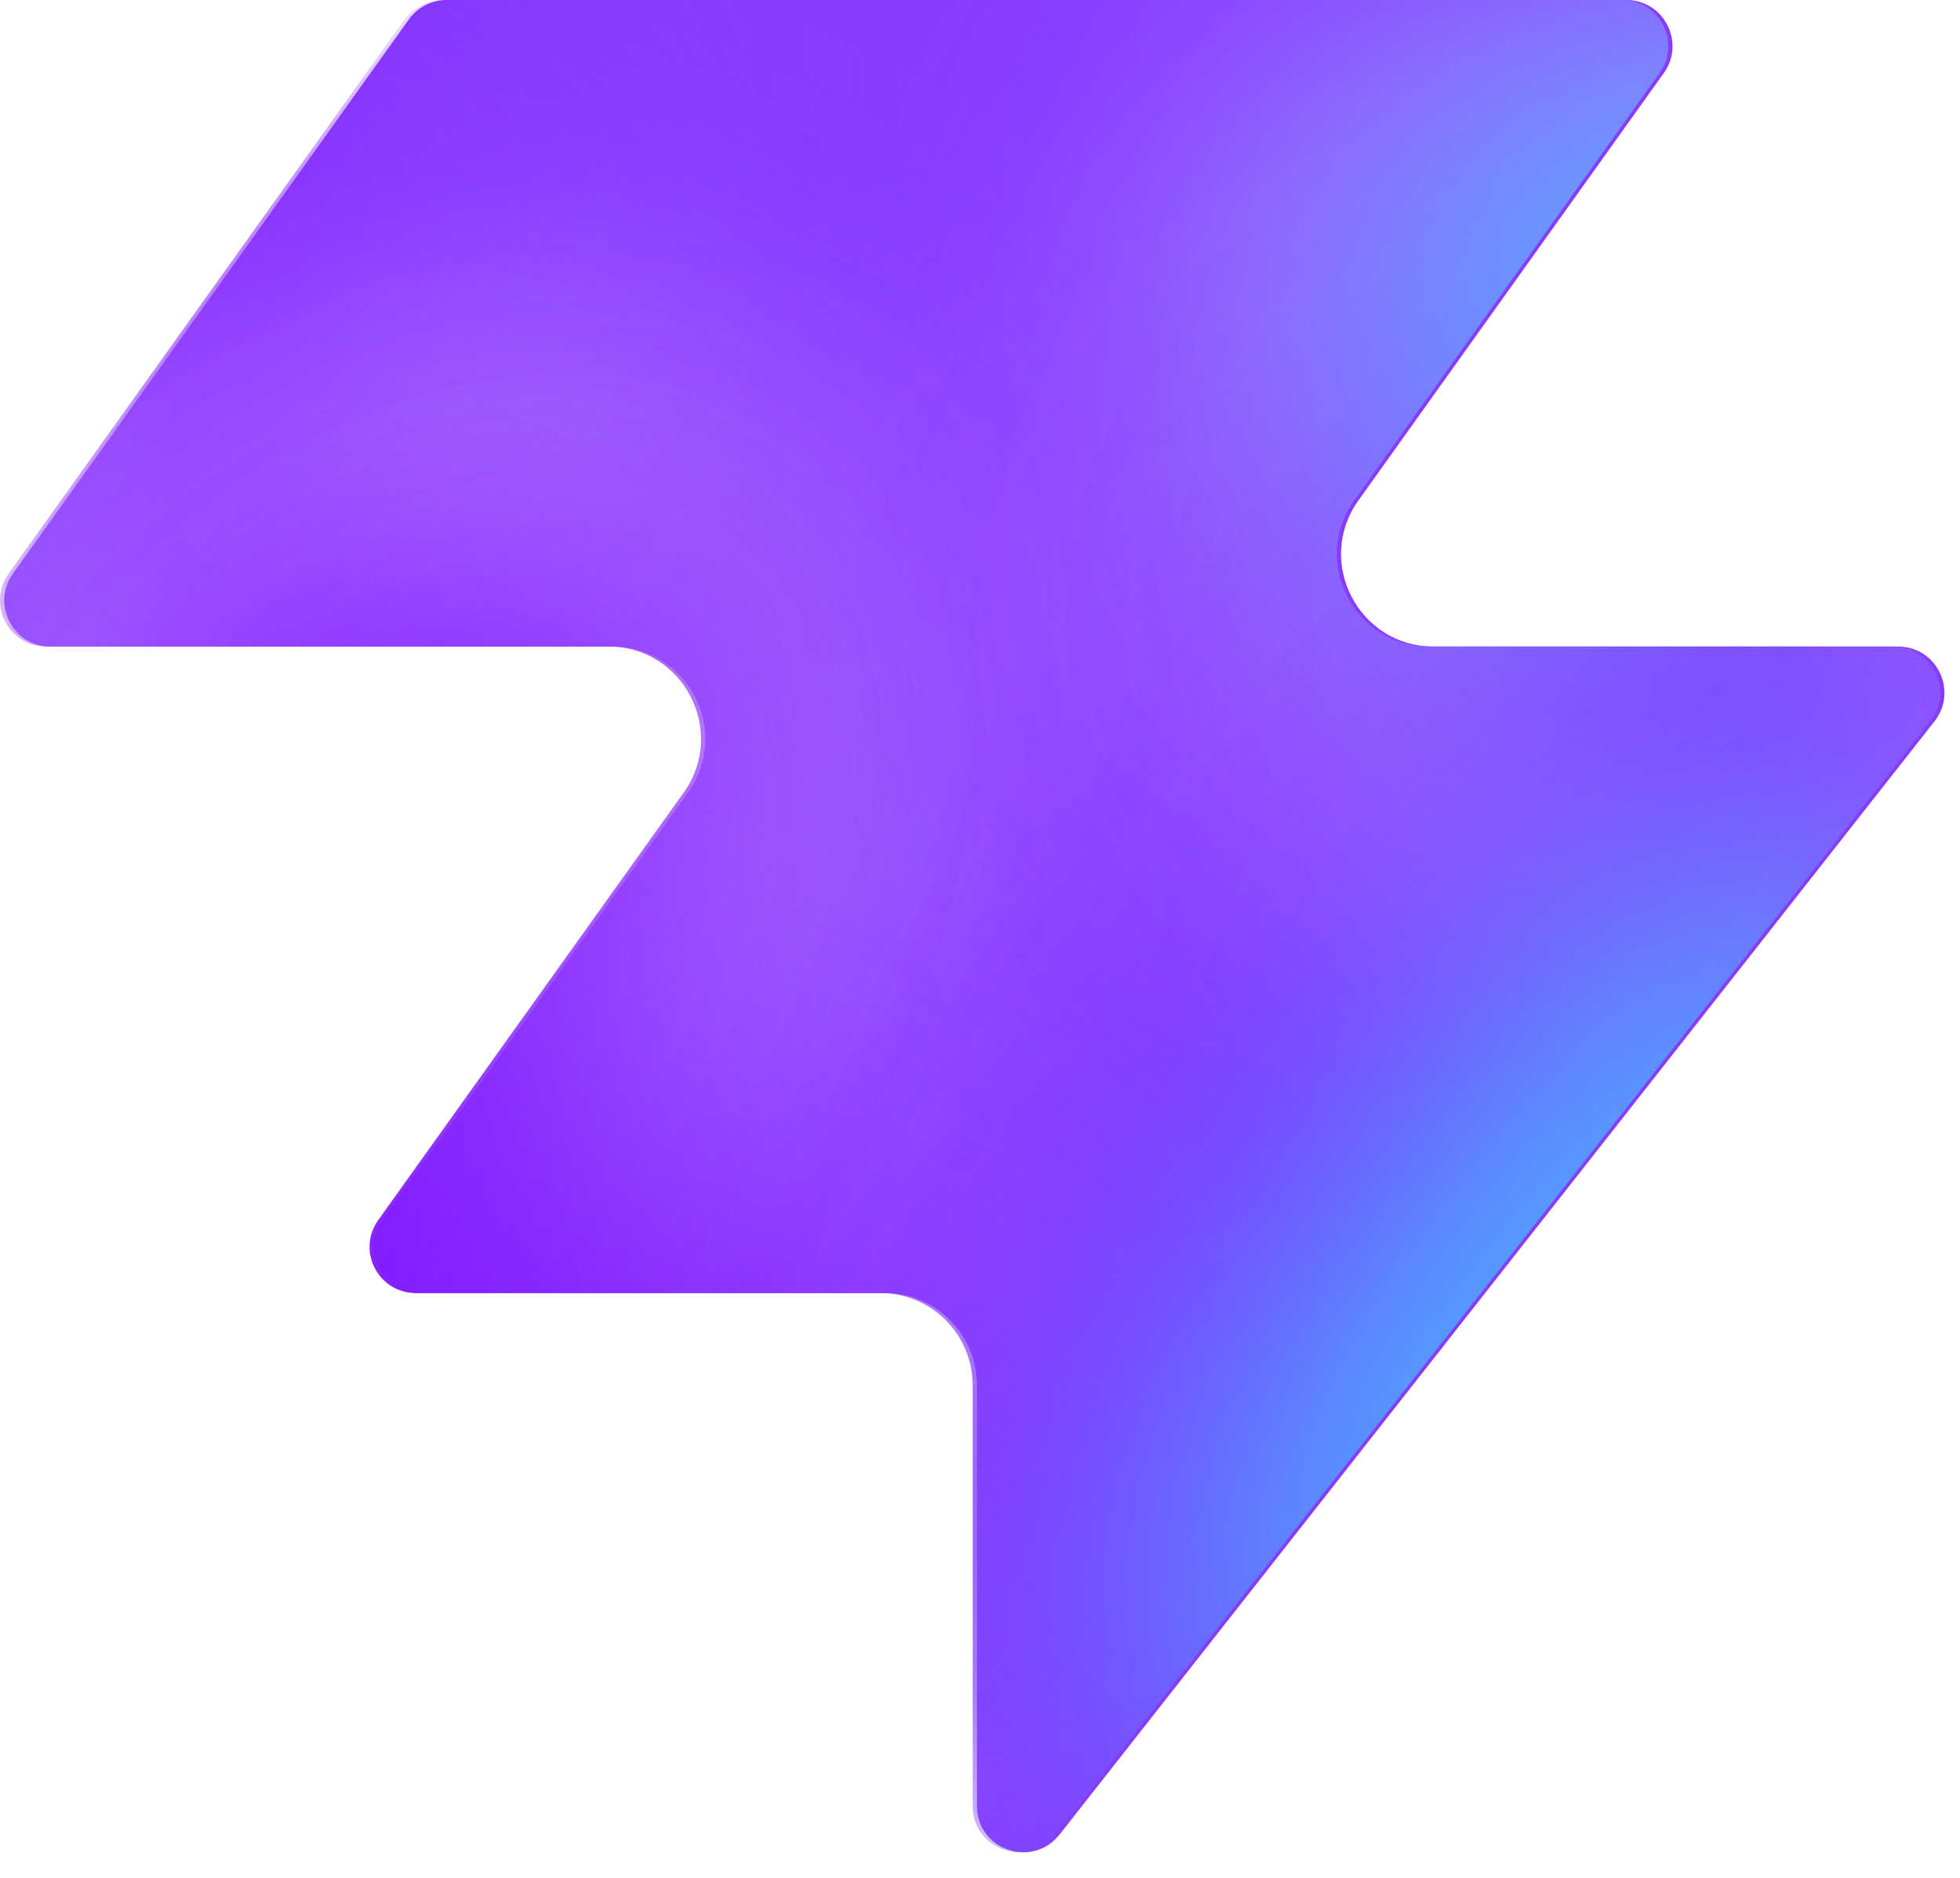
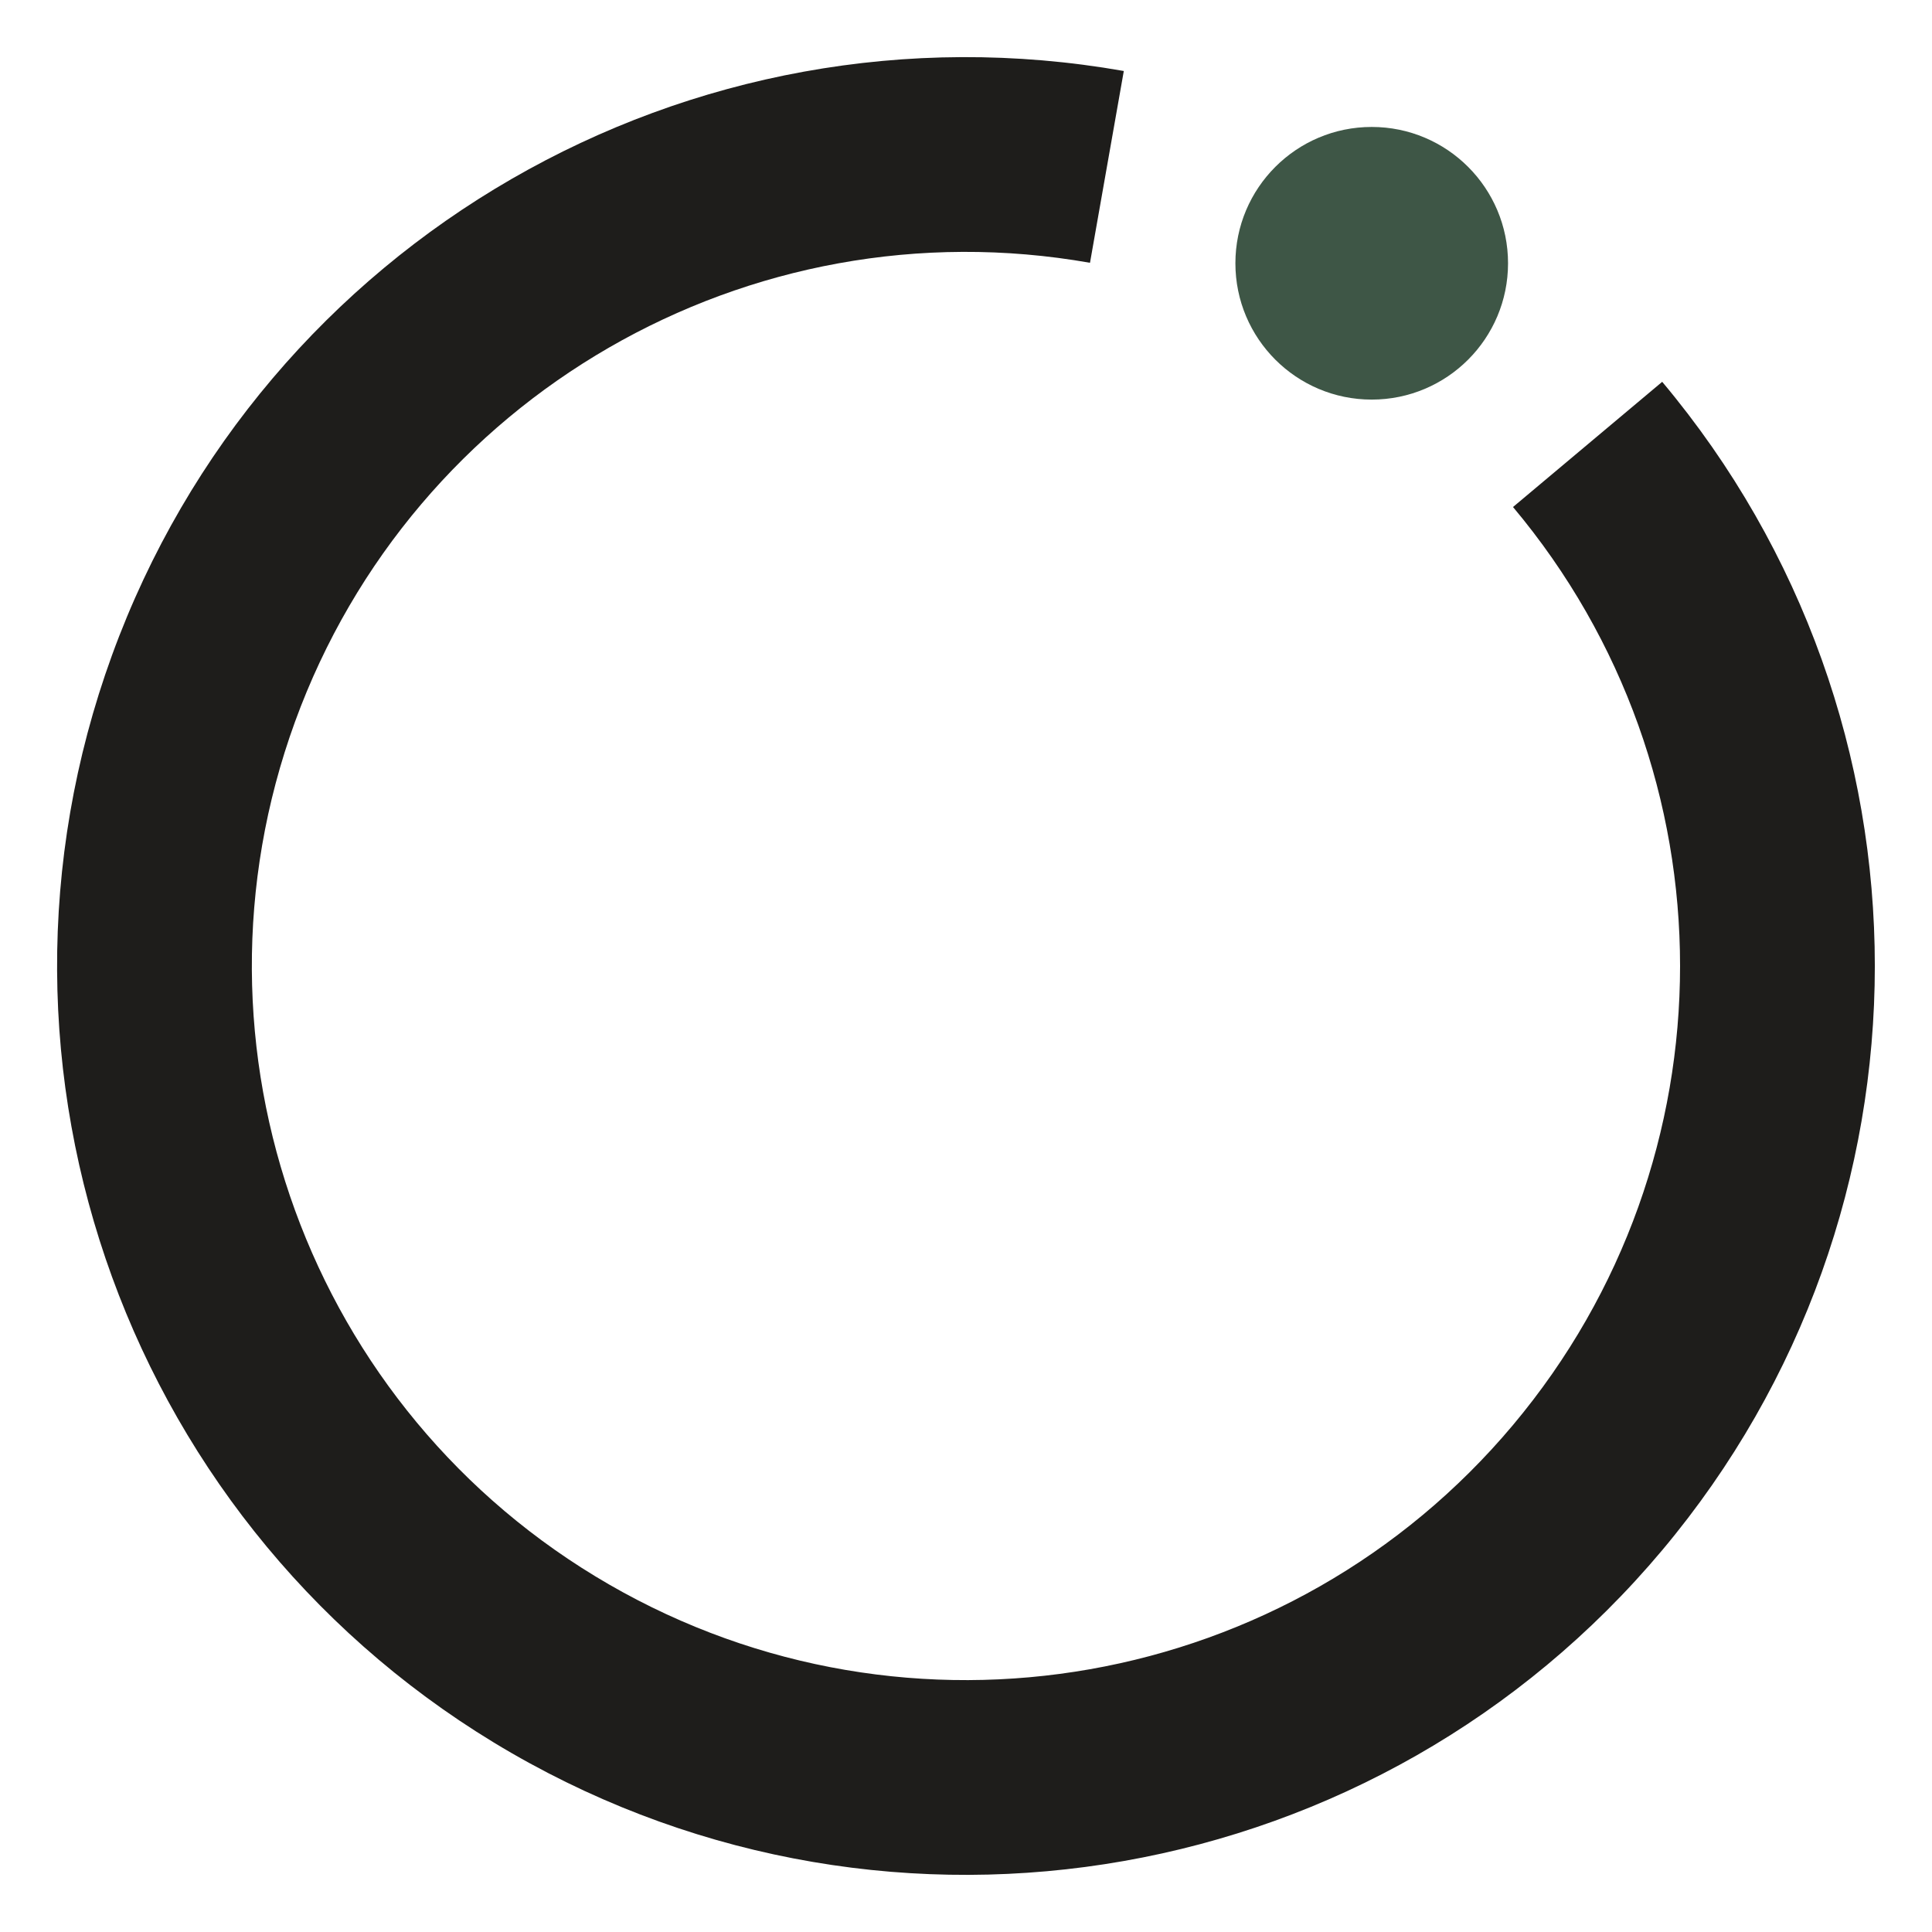
- <svg xmlns="http://www.w3.org/2000/svg" width="48" height="46" fill="none" viewBox="0 0 48 46">
-   <path fill="#863bff" d="M25.946 44.938c-.664.845-2.021.375-2.021-.698V33.937a2.26 2.26 0 0 0-2.262-2.262H10.287c-.92 0-1.456-1.04-.92-1.788l7.48-10.471c1.07-1.497 0-3.578-1.842-3.578H1.237c-.92 0-1.456-1.04-.92-1.788L10.013.474c.214-.297.556-.474.92-.474h28.894c.92 0 1.456 1.04.92 1.788l-7.48 10.471c-1.07 1.498 0 3.579 1.842 3.579h11.377c.943 0 1.473 1.088.89 1.83L25.947 44.94z" style="fill:#863bff;fill:color(display-p3 .525 .23 1);fill-opacity:1" />
-   <mask id="a" width="48" height="46" x="0" y="0" maskUnits="userSpaceOnUse" style="mask-type:alpha">
-     <path fill="#000" d="M25.842 44.938c-.664.844-2.021.375-2.021-.698V33.937a2.26 2.26 0 0 0-2.262-2.262H10.183c-.92 0-1.456-1.04-.92-1.788l7.48-10.471c1.07-1.498 0-3.579-1.842-3.579H1.133c-.92 0-1.456-1.04-.92-1.787L9.91.473c.214-.297.556-.474.92-.474h28.894c.92 0 1.456 1.04.92 1.788l-7.48 10.471c-1.07 1.498 0 3.578 1.842 3.578h11.377c.943 0 1.473 1.088.89 1.832L25.843 44.94z" style="fill:#000;fill-opacity:1" />
-   </mask>
-   <g mask="url(#a)">
-     <g filter="url(#b)">
-       <ellipse cx="5.508" cy="14.704" fill="#ede6ff" rx="5.508" ry="14.704" style="fill:#ede6ff;fill:color(display-p3 .927 .903 1);fill-opacity:1" transform="matrix(.00324 1 1 -.00324 -4.47 31.516)" />
-     </g>
-     <g filter="url(#c)">
-       <ellipse cx="10.399" cy="29.851" fill="#ede6ff" rx="10.399" ry="29.851" style="fill:#ede6ff;fill:color(display-p3 .927 .903 1);fill-opacity:1" transform="matrix(.00324 1 1 -.00324 -39.328 7.883)" />
-     </g>
-     <g filter="url(#d)">
-       <ellipse cx="5.508" cy="30.487" fill="#7e14ff" rx="5.508" ry="30.487" style="fill:#7e14ff;fill:color(display-p3 .492 .077 1);fill-opacity:1" transform="rotate(89.814 -25.913 -14.639)scale(1 -1)" />
-     </g>
-     <g filter="url(#e)">
-       <ellipse cx="5.508" cy="30.599" fill="#7e14ff" rx="5.508" ry="30.599" style="fill:#7e14ff;fill:color(display-p3 .492 .077 1);fill-opacity:1" transform="rotate(89.814 -32.644 -3.334)scale(1 -1)" />
-     </g>
-     <g filter="url(#f)">
-       <ellipse cx="5.508" cy="30.599" fill="#7e14ff" rx="5.508" ry="30.599" style="fill:#7e14ff;fill:color(display-p3 .492 .077 1);fill-opacity:1" transform="matrix(.00324 1 1 -.00324 -34.34 30.47)" />
-     </g>
-     <g filter="url(#g)">
-       <ellipse cx="14.072" cy="22.078" fill="#ede6ff" rx="14.072" ry="22.078" style="fill:#ede6ff;fill:color(display-p3 .927 .903 1);fill-opacity:1" transform="rotate(93.35 24.506 48.493)scale(-1 1)" />
-     </g>
-     <g filter="url(#h)">
-       <ellipse cx="3.47" cy="21.501" fill="#7e14ff" rx="3.47" ry="21.501" style="fill:#7e14ff;fill:color(display-p3 .492 .077 1);fill-opacity:1" transform="rotate(89.009 28.708 47.59)scale(-1 1)" />
-     </g>
-     <g filter="url(#i)">
-       <ellipse cx="3.47" cy="21.501" fill="#7e14ff" rx="3.47" ry="21.501" style="fill:#7e14ff;fill:color(display-p3 .492 .077 1);fill-opacity:1" transform="rotate(89.009 28.708 47.59)scale(-1 1)" />
-     </g>
-     <g filter="url(#j)">
-       <ellipse cx=".387" cy="8.972" fill="#7e14ff" rx="4.407" ry="29.108" style="fill:#7e14ff;fill:color(display-p3 .492 .077 1);fill-opacity:1" transform="rotate(39.51 .387 8.972)" />
-     </g>
-     <g filter="url(#k)">
-       <ellipse cx="47.523" cy="-6.092" fill="#7e14ff" rx="4.407" ry="29.108" style="fill:#7e14ff;fill:color(display-p3 .492 .077 1);fill-opacity:1" transform="rotate(37.892 47.523 -6.092)" />
-     </g>
-     <g filter="url(#l)">
-       <ellipse cx="41.412" cy="6.333" fill="#47bfff" rx="5.971" ry="9.665" style="fill:#47bfff;fill:color(display-p3 .28 .748 1);fill-opacity:1" transform="rotate(37.892 41.412 6.333)" />
-     </g>
-     <g filter="url(#m)">
-       <ellipse cx="-1.879" cy="38.332" fill="#7e14ff" rx="4.407" ry="29.108" style="fill:#7e14ff;fill:color(display-p3 .492 .077 1);fill-opacity:1" transform="rotate(37.892 -1.88 38.332)" />
-     </g>
-     <g filter="url(#n)">
-       <ellipse cx="-1.879" cy="38.332" fill="#7e14ff" rx="4.407" ry="29.108" style="fill:#7e14ff;fill:color(display-p3 .492 .077 1);fill-opacity:1" transform="rotate(37.892 -1.88 38.332)" />
-     </g>
-     <g filter="url(#o)">
-       <ellipse cx="35.651" cy="29.907" fill="#7e14ff" rx="4.407" ry="29.108" style="fill:#7e14ff;fill:color(display-p3 .492 .077 1);fill-opacity:1" transform="rotate(37.892 35.651 29.907)" />
-     </g>
-     <g filter="url(#p)">
-       <ellipse cx="38.418" cy="32.4" fill="#47bfff" rx="5.971" ry="15.297" style="fill:#47bfff;fill:color(display-p3 .28 .748 1);fill-opacity:1" transform="rotate(37.892 38.418 32.4)" />
-     </g>
-   </g>
-   <defs>
-     <filter id="b" width="60.045" height="41.654" x="-19.77" y="16.149" color-interpolation-filters="sRGB" filterUnits="userSpaceOnUse">
-       <feFlood flood-opacity="0" result="BackgroundImageFix" />
-       <feBlend in="SourceGraphic" in2="BackgroundImageFix" result="shape" />
-       <feGaussianBlur result="effect1_foregroundBlur_2002_17158" stdDeviation="7.659" />
-     </filter>
-     <filter id="c" width="90.34" height="51.437" x="-54.613" y="-7.533" color-interpolation-filters="sRGB" filterUnits="userSpaceOnUse">
-       <feFlood flood-opacity="0" result="BackgroundImageFix" />
-       <feBlend in="SourceGraphic" in2="BackgroundImageFix" result="shape" />
-       <feGaussianBlur result="effect1_foregroundBlur_2002_17158" stdDeviation="7.659" />
-     </filter>
-     <filter id="d" width="79.355" height="29.4" x="-49.64" y="2.03" color-interpolation-filters="sRGB" filterUnits="userSpaceOnUse">
-       <feFlood flood-opacity="0" result="BackgroundImageFix" />
-       <feBlend in="SourceGraphic" in2="BackgroundImageFix" result="shape" />
-       <feGaussianBlur result="effect1_foregroundBlur_2002_17158" stdDeviation="4.596" />
-     </filter>
-     <filter id="e" width="79.579" height="29.4" x="-45.045" y="20.029" color-interpolation-filters="sRGB" filterUnits="userSpaceOnUse">
-       <feFlood flood-opacity="0" result="BackgroundImageFix" />
-       <feBlend in="SourceGraphic" in2="BackgroundImageFix" result="shape" />
-       <feGaussianBlur result="effect1_foregroundBlur_2002_17158" stdDeviation="4.596" />
-     </filter>
-     <filter id="f" width="79.579" height="29.4" x="-43.513" y="21.178" color-interpolation-filters="sRGB" filterUnits="userSpaceOnUse">
-       <feFlood flood-opacity="0" result="BackgroundImageFix" />
-       <feBlend in="SourceGraphic" in2="BackgroundImageFix" result="shape" />
-       <feGaussianBlur result="effect1_foregroundBlur_2002_17158" stdDeviation="4.596" />
-     </filter>
-     <filter id="g" width="74.749" height="58.852" x="15.756" y="-17.901" color-interpolation-filters="sRGB" filterUnits="userSpaceOnUse">
-       <feFlood flood-opacity="0" result="BackgroundImageFix" />
-       <feBlend in="SourceGraphic" in2="BackgroundImageFix" result="shape" />
-       <feGaussianBlur result="effect1_foregroundBlur_2002_17158" stdDeviation="7.659" />
-     </filter>
-     <filter id="h" width="61.377" height="25.362" x="23.548" y="2.284" color-interpolation-filters="sRGB" filterUnits="userSpaceOnUse">
-       <feFlood flood-opacity="0" result="BackgroundImageFix" />
-       <feBlend in="SourceGraphic" in2="BackgroundImageFix" result="shape" />
-       <feGaussianBlur result="effect1_foregroundBlur_2002_17158" stdDeviation="4.596" />
-     </filter>
-     <filter id="i" width="61.377" height="25.362" x="23.548" y="2.284" color-interpolation-filters="sRGB" filterUnits="userSpaceOnUse">
-       <feFlood flood-opacity="0" result="BackgroundImageFix" />
-       <feBlend in="SourceGraphic" in2="BackgroundImageFix" result="shape" />
-       <feGaussianBlur result="effect1_foregroundBlur_2002_17158" stdDeviation="4.596" />
-     </filter>
-     <filter id="j" width="56.045" height="63.649" x="-27.636" y="-22.853" color-interpolation-filters="sRGB" filterUnits="userSpaceOnUse">
-       <feFlood flood-opacity="0" result="BackgroundImageFix" />
-       <feBlend in="SourceGraphic" in2="BackgroundImageFix" result="shape" />
-       <feGaussianBlur result="effect1_foregroundBlur_2002_17158" stdDeviation="4.596" />
-     </filter>
-     <filter id="k" width="54.814" height="64.646" x="20.116" y="-38.415" color-interpolation-filters="sRGB" filterUnits="userSpaceOnUse">
-       <feFlood flood-opacity="0" result="BackgroundImageFix" />
-       <feBlend in="SourceGraphic" in2="BackgroundImageFix" result="shape" />
-       <feGaussianBlur result="effect1_foregroundBlur_2002_17158" stdDeviation="4.596" />
-     </filter>
-     <filter id="l" width="33.541" height="35.313" x="24.641" y="-11.323" color-interpolation-filters="sRGB" filterUnits="userSpaceOnUse">
-       <feFlood flood-opacity="0" result="BackgroundImageFix" />
-       <feBlend in="SourceGraphic" in2="BackgroundImageFix" result="shape" />
-       <feGaussianBlur result="effect1_foregroundBlur_2002_17158" stdDeviation="4.596" />
-     </filter>
-     <filter id="m" width="54.814" height="64.646" x="-29.286" y="6.009" color-interpolation-filters="sRGB" filterUnits="userSpaceOnUse">
-       <feFlood flood-opacity="0" result="BackgroundImageFix" />
-       <feBlend in="SourceGraphic" in2="BackgroundImageFix" result="shape" />
-       <feGaussianBlur result="effect1_foregroundBlur_2002_17158" stdDeviation="4.596" />
-     </filter>
-     <filter id="n" width="54.814" height="64.646" x="-29.286" y="6.009" color-interpolation-filters="sRGB" filterUnits="userSpaceOnUse">
-       <feFlood flood-opacity="0" result="BackgroundImageFix" />
-       <feBlend in="SourceGraphic" in2="BackgroundImageFix" result="shape" />
-       <feGaussianBlur result="effect1_foregroundBlur_2002_17158" stdDeviation="4.596" />
-     </filter>
-     <filter id="o" width="54.814" height="64.646" x="8.244" y="-2.416" color-interpolation-filters="sRGB" filterUnits="userSpaceOnUse">
-       <feFlood flood-opacity="0" result="BackgroundImageFix" />
-       <feBlend in="SourceGraphic" in2="BackgroundImageFix" result="shape" />
-       <feGaussianBlur result="effect1_foregroundBlur_2002_17158" stdDeviation="4.596" />
-     </filter>
-     <filter id="p" width="39.409" height="43.623" x="18.713" y="10.588" color-interpolation-filters="sRGB" filterUnits="userSpaceOnUse">
-       <feFlood flood-opacity="0" result="BackgroundImageFix" />
-       <feBlend in="SourceGraphic" in2="BackgroundImageFix" result="shape" />
-       <feGaussianBlur result="effect1_foregroundBlur_2002_17158" stdDeviation="4.596" />
-     </filter>
-   </defs>
+ <svg xmlns="http://www.w3.org/2000/svg" viewBox="0 0 100 100">
+   <path fill="#1E1D1B" d="M 86.035,19.763 A 47.040,47.040 0 1 1 58.168,3.675 L 56.418,13.602 A 36.960,36.960 0 1 0 78.313,26.243 Z" />
+   <circle fill="#3E5646" cx="71.000" cy="13.627" r="7.056" />
</svg>
